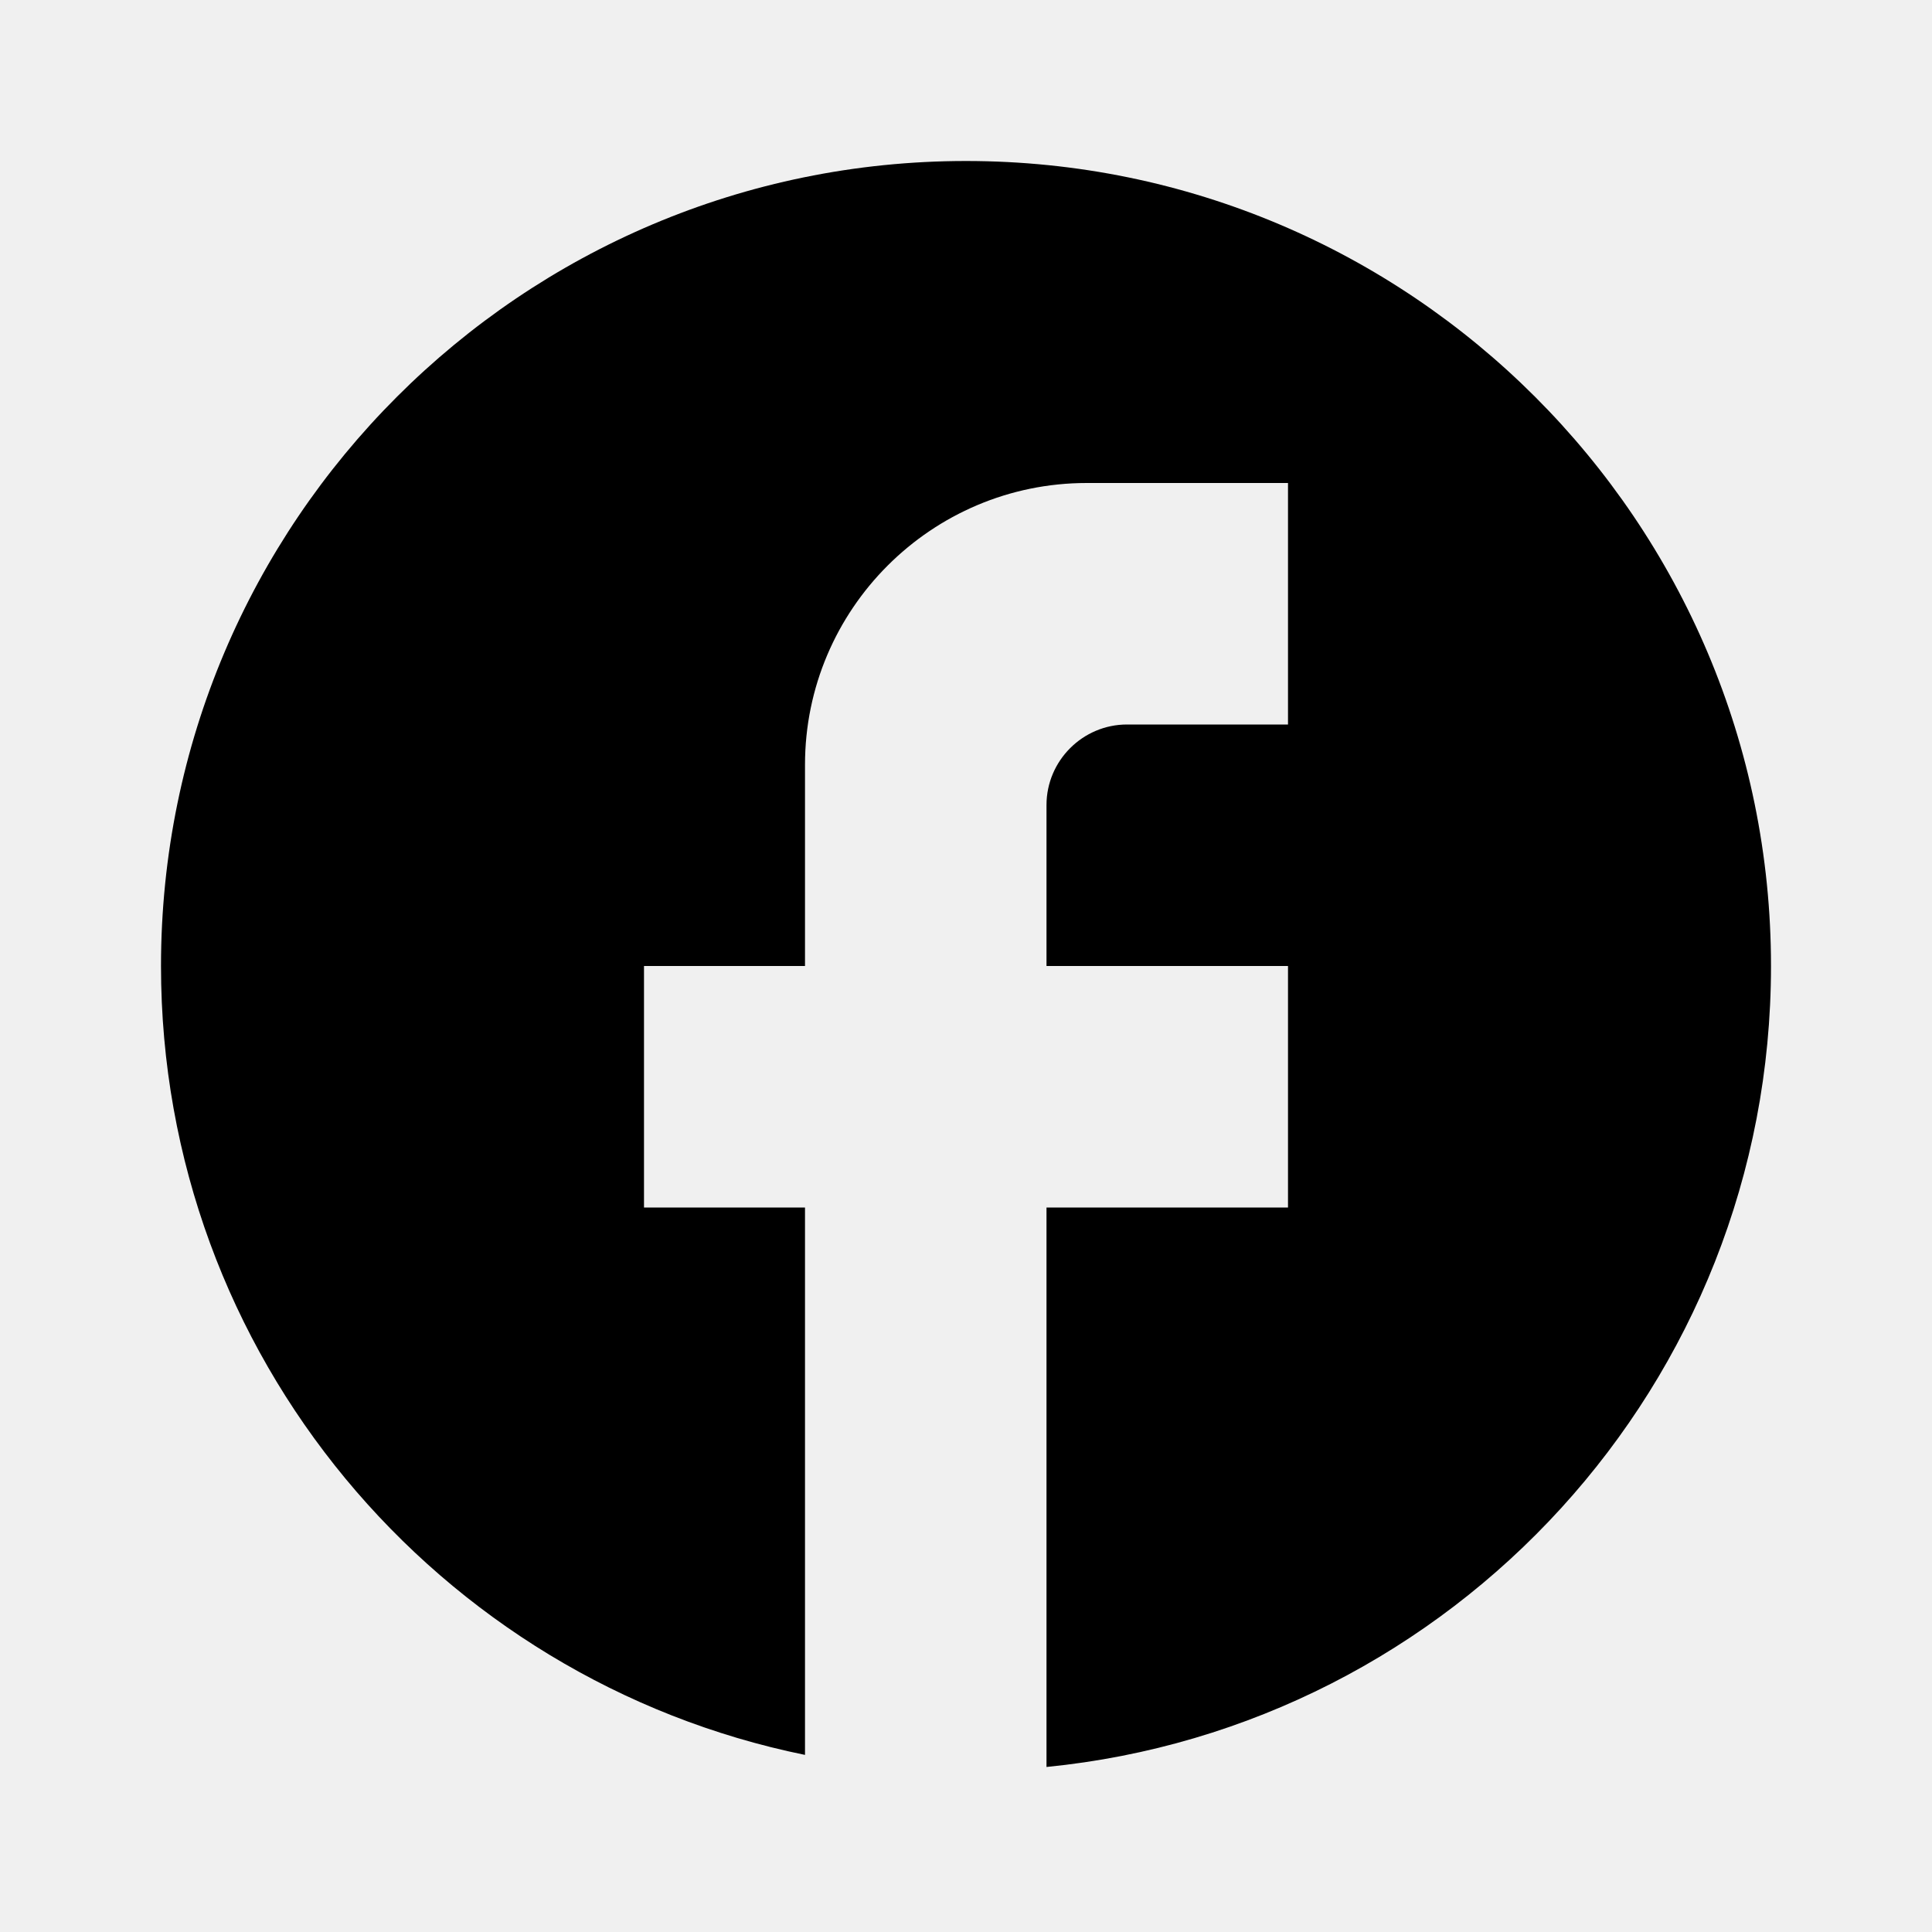
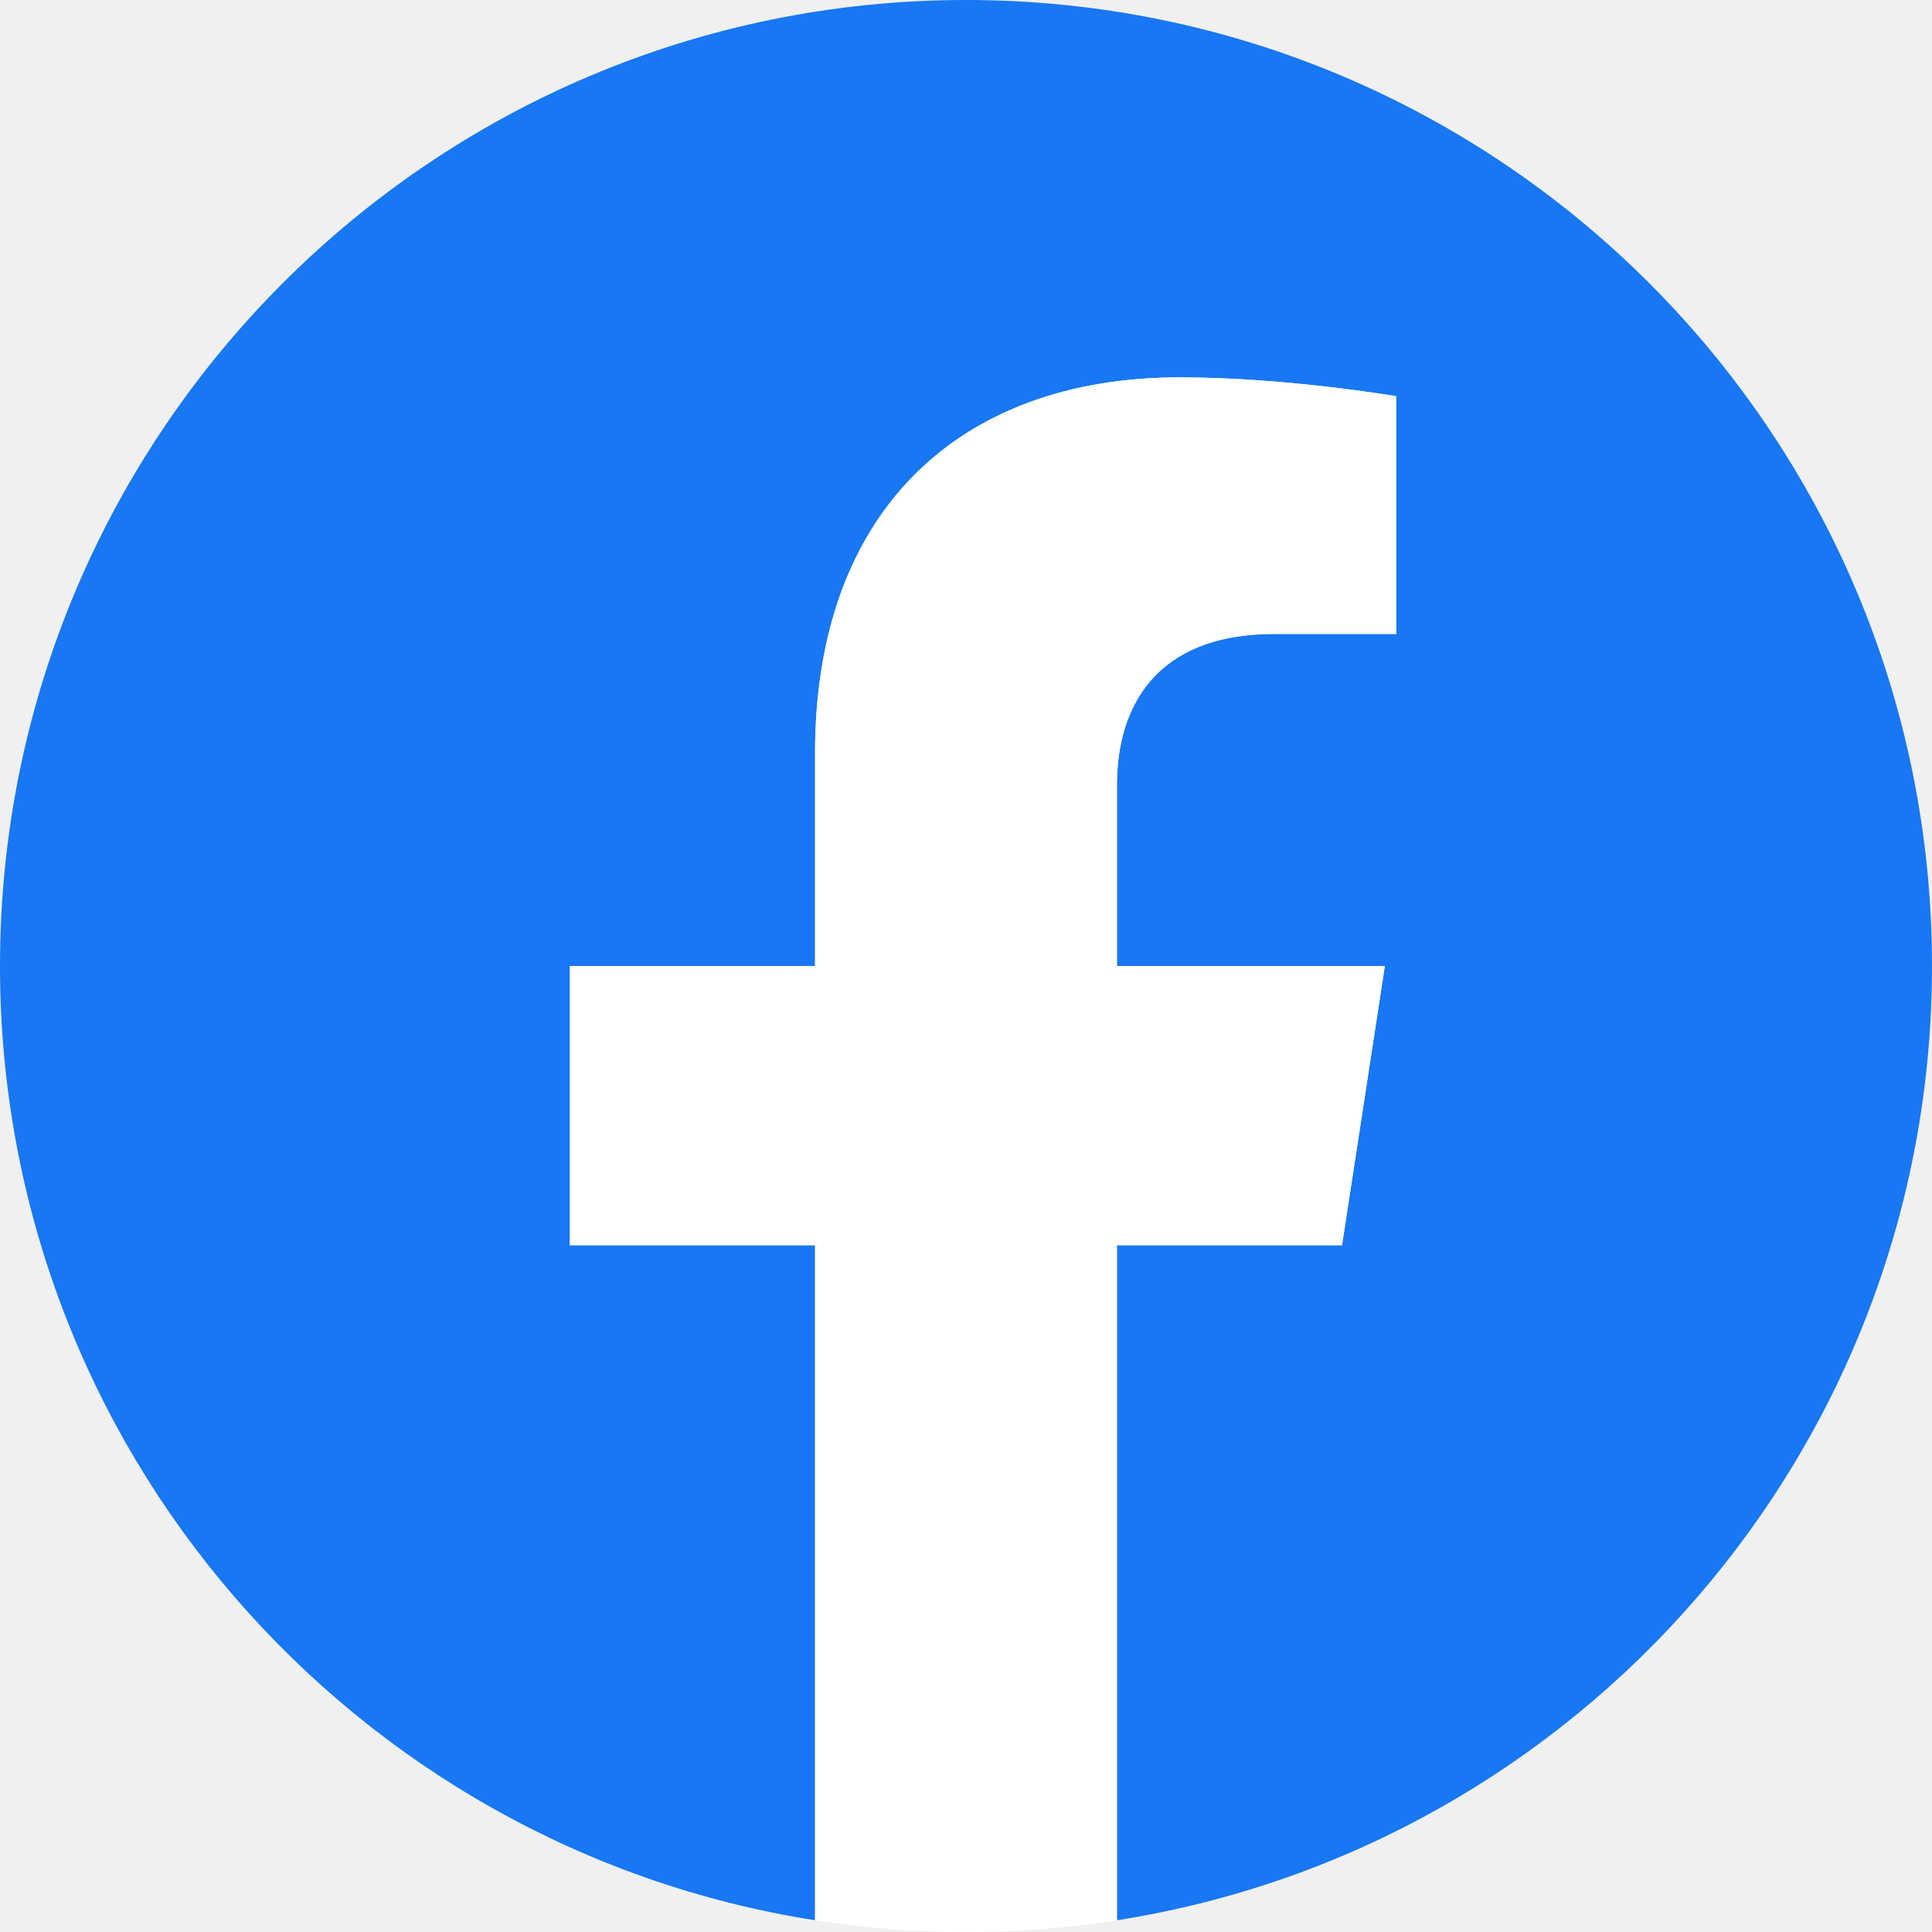
- <svg xmlns="http://www.w3.org/2000/svg" width="48" height="48" viewBox="0 0 24 24">
-   <path fill="#000000" d="M22 12c0-5.52-4.48-10-10-10S2 6.48 2 12c0 4.84 3.44 8.87 8 9.8V15H8v-3h2V9.5C10 7.57 11.57 6 13.5 6H16v3h-2c-.55 0-1 .45-1 1v2h3v3h-3v6.95c5.05-.5 9-4.76 9-9.95z" />
+ <svg xmlns="http://www.w3.org/2000/svg" width="24" height="24" viewBox="0 0 256 256">
+   <path fill="#1877F2" d="M256 128C256 57.308 198.692 0 128 0C57.308 0 0 57.307 0 128c0 63.888 46.808 116.843 108 126.445V165H75.5v-37H108V99.8c0-32.08 19.11-49.8 48.347-49.8C170.352 50 185 52.5 185 52.5V84h-16.14C152.958 84 148 93.867 148 103.99V128h35.5l-5.675 37H148v89.445c61.192-9.602 108-62.556 108-126.445" />
+   <path fill="#FFF" d="m177.825 165l5.675-37H148v-24.01C148 93.866 152.959 84 168.86 84H185V52.5S170.352 50 156.347 50C127.11 50 108 67.72 108 99.8V128H75.5v37H108v89.445A128.959 128.959 0 0 0 128 256a128.9 128.9 0 0 0 20-1.555V165h29.825" />
</svg>
